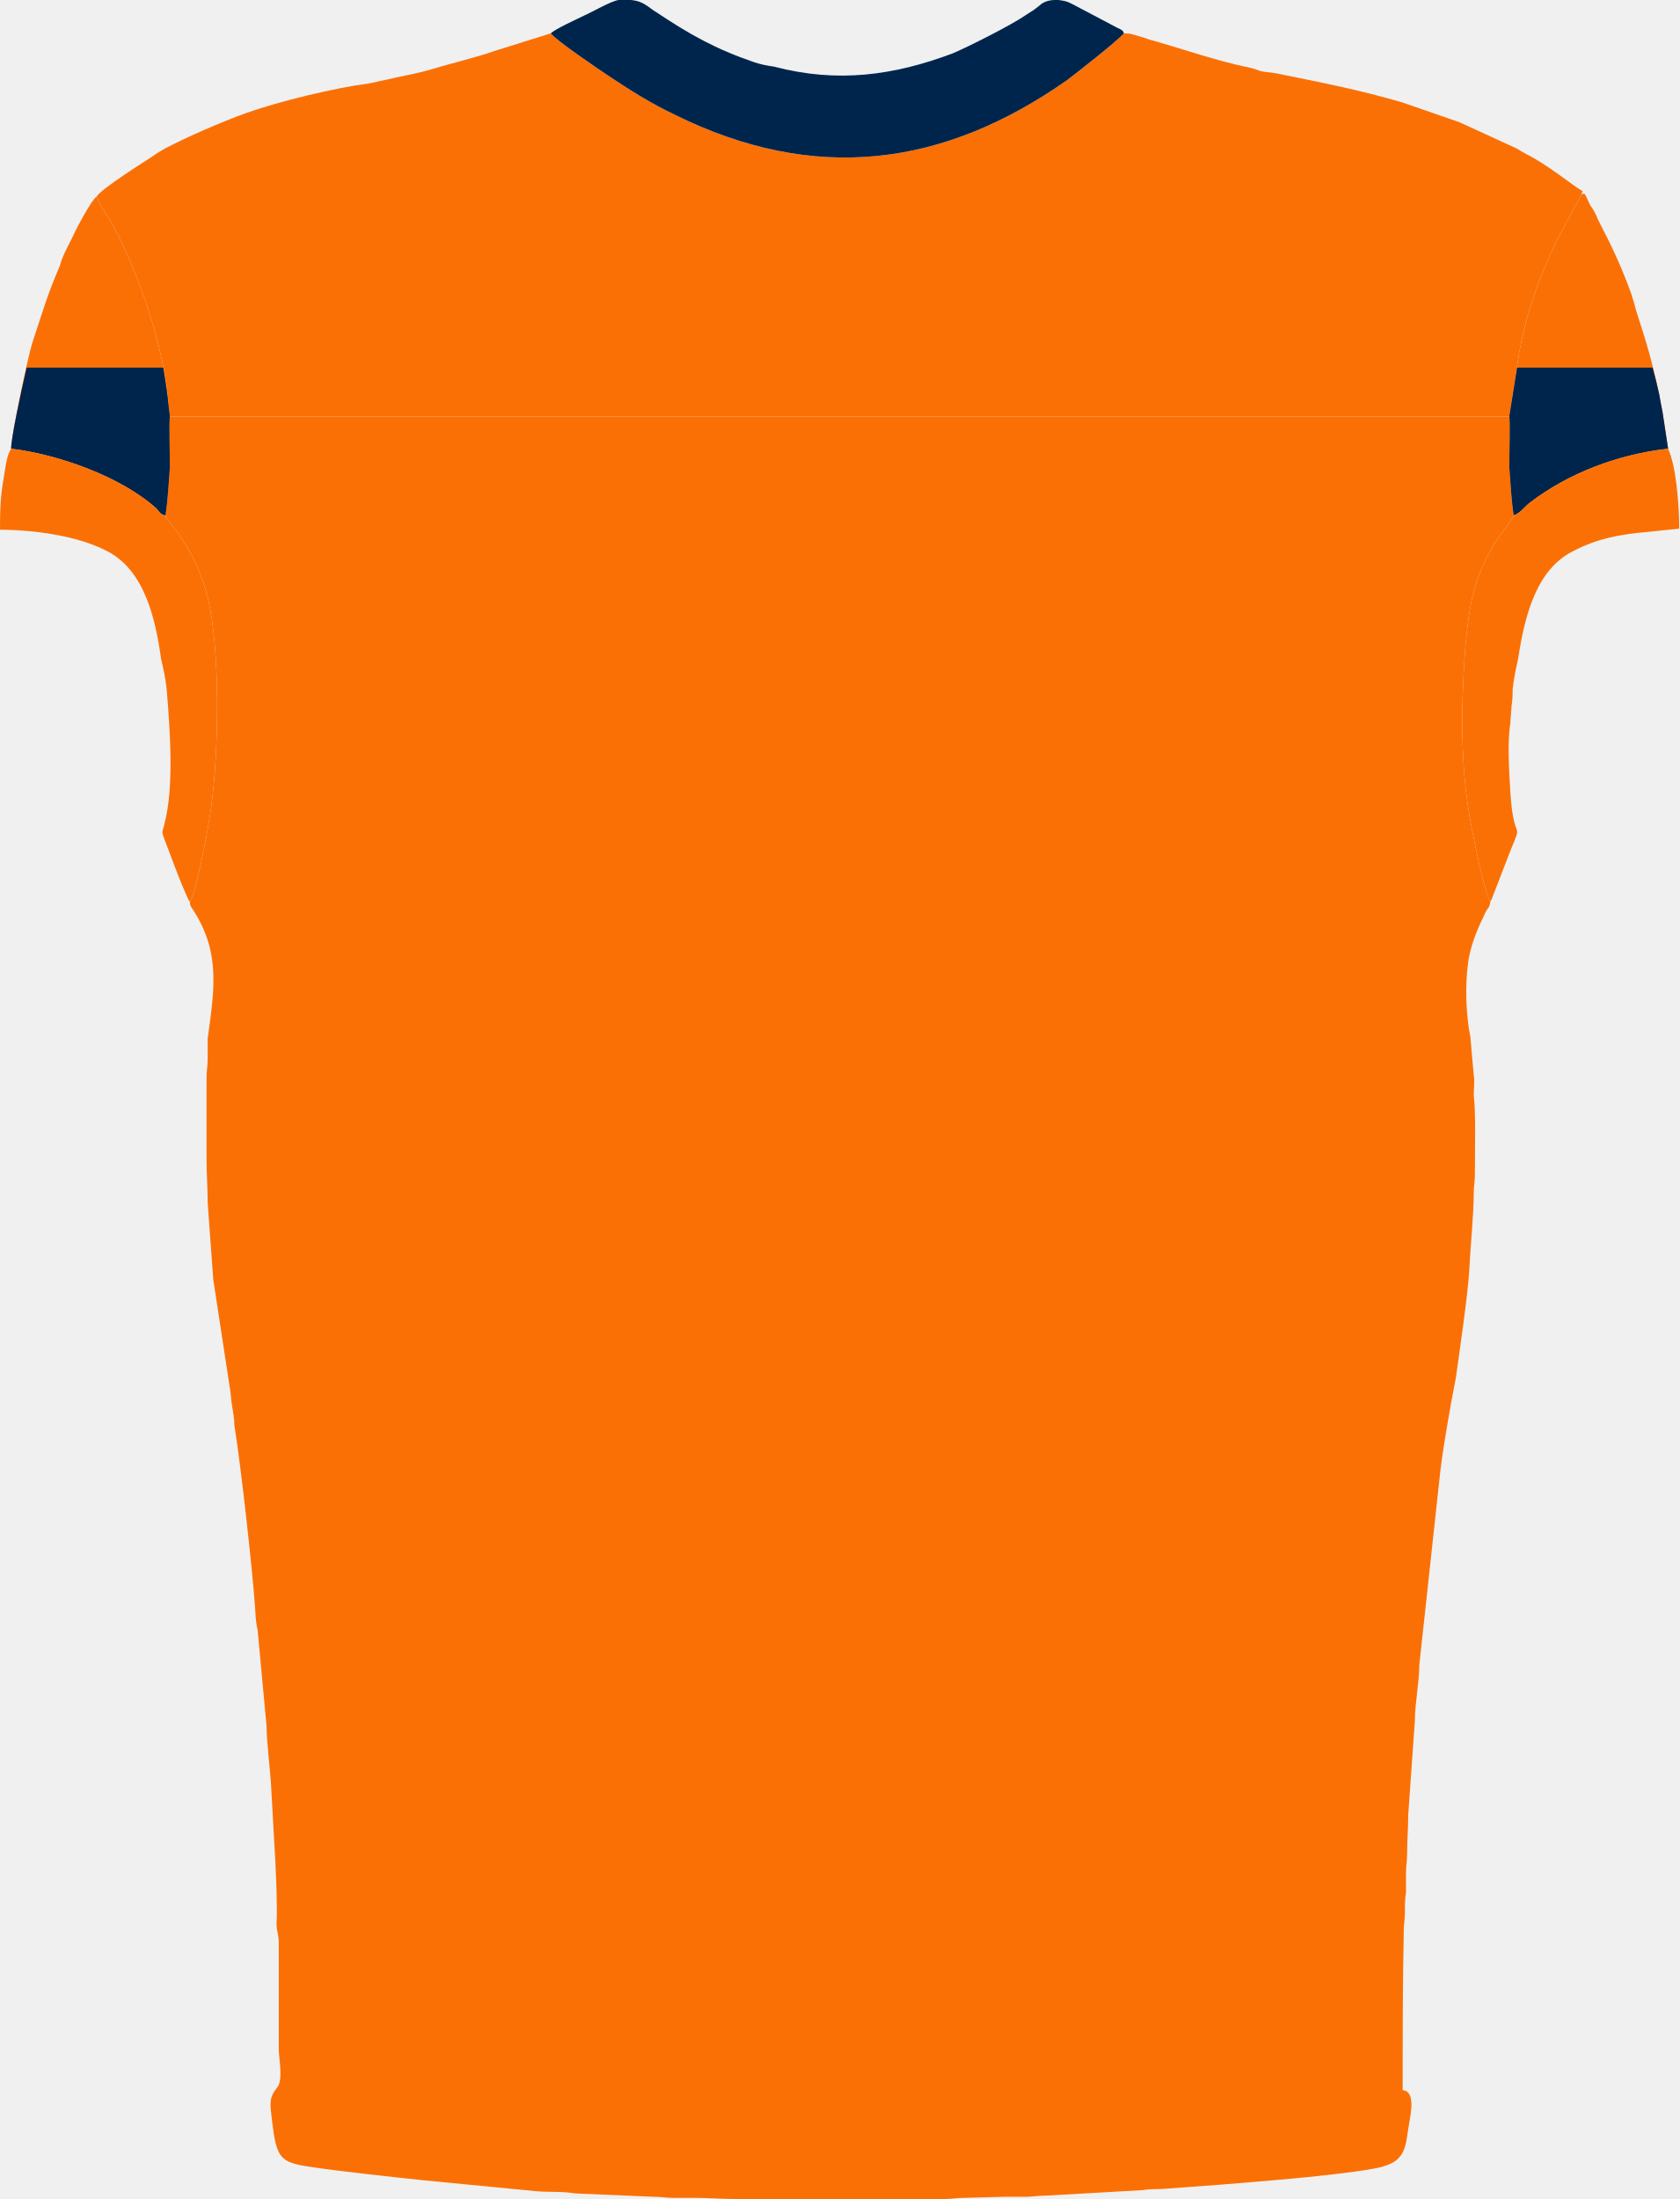
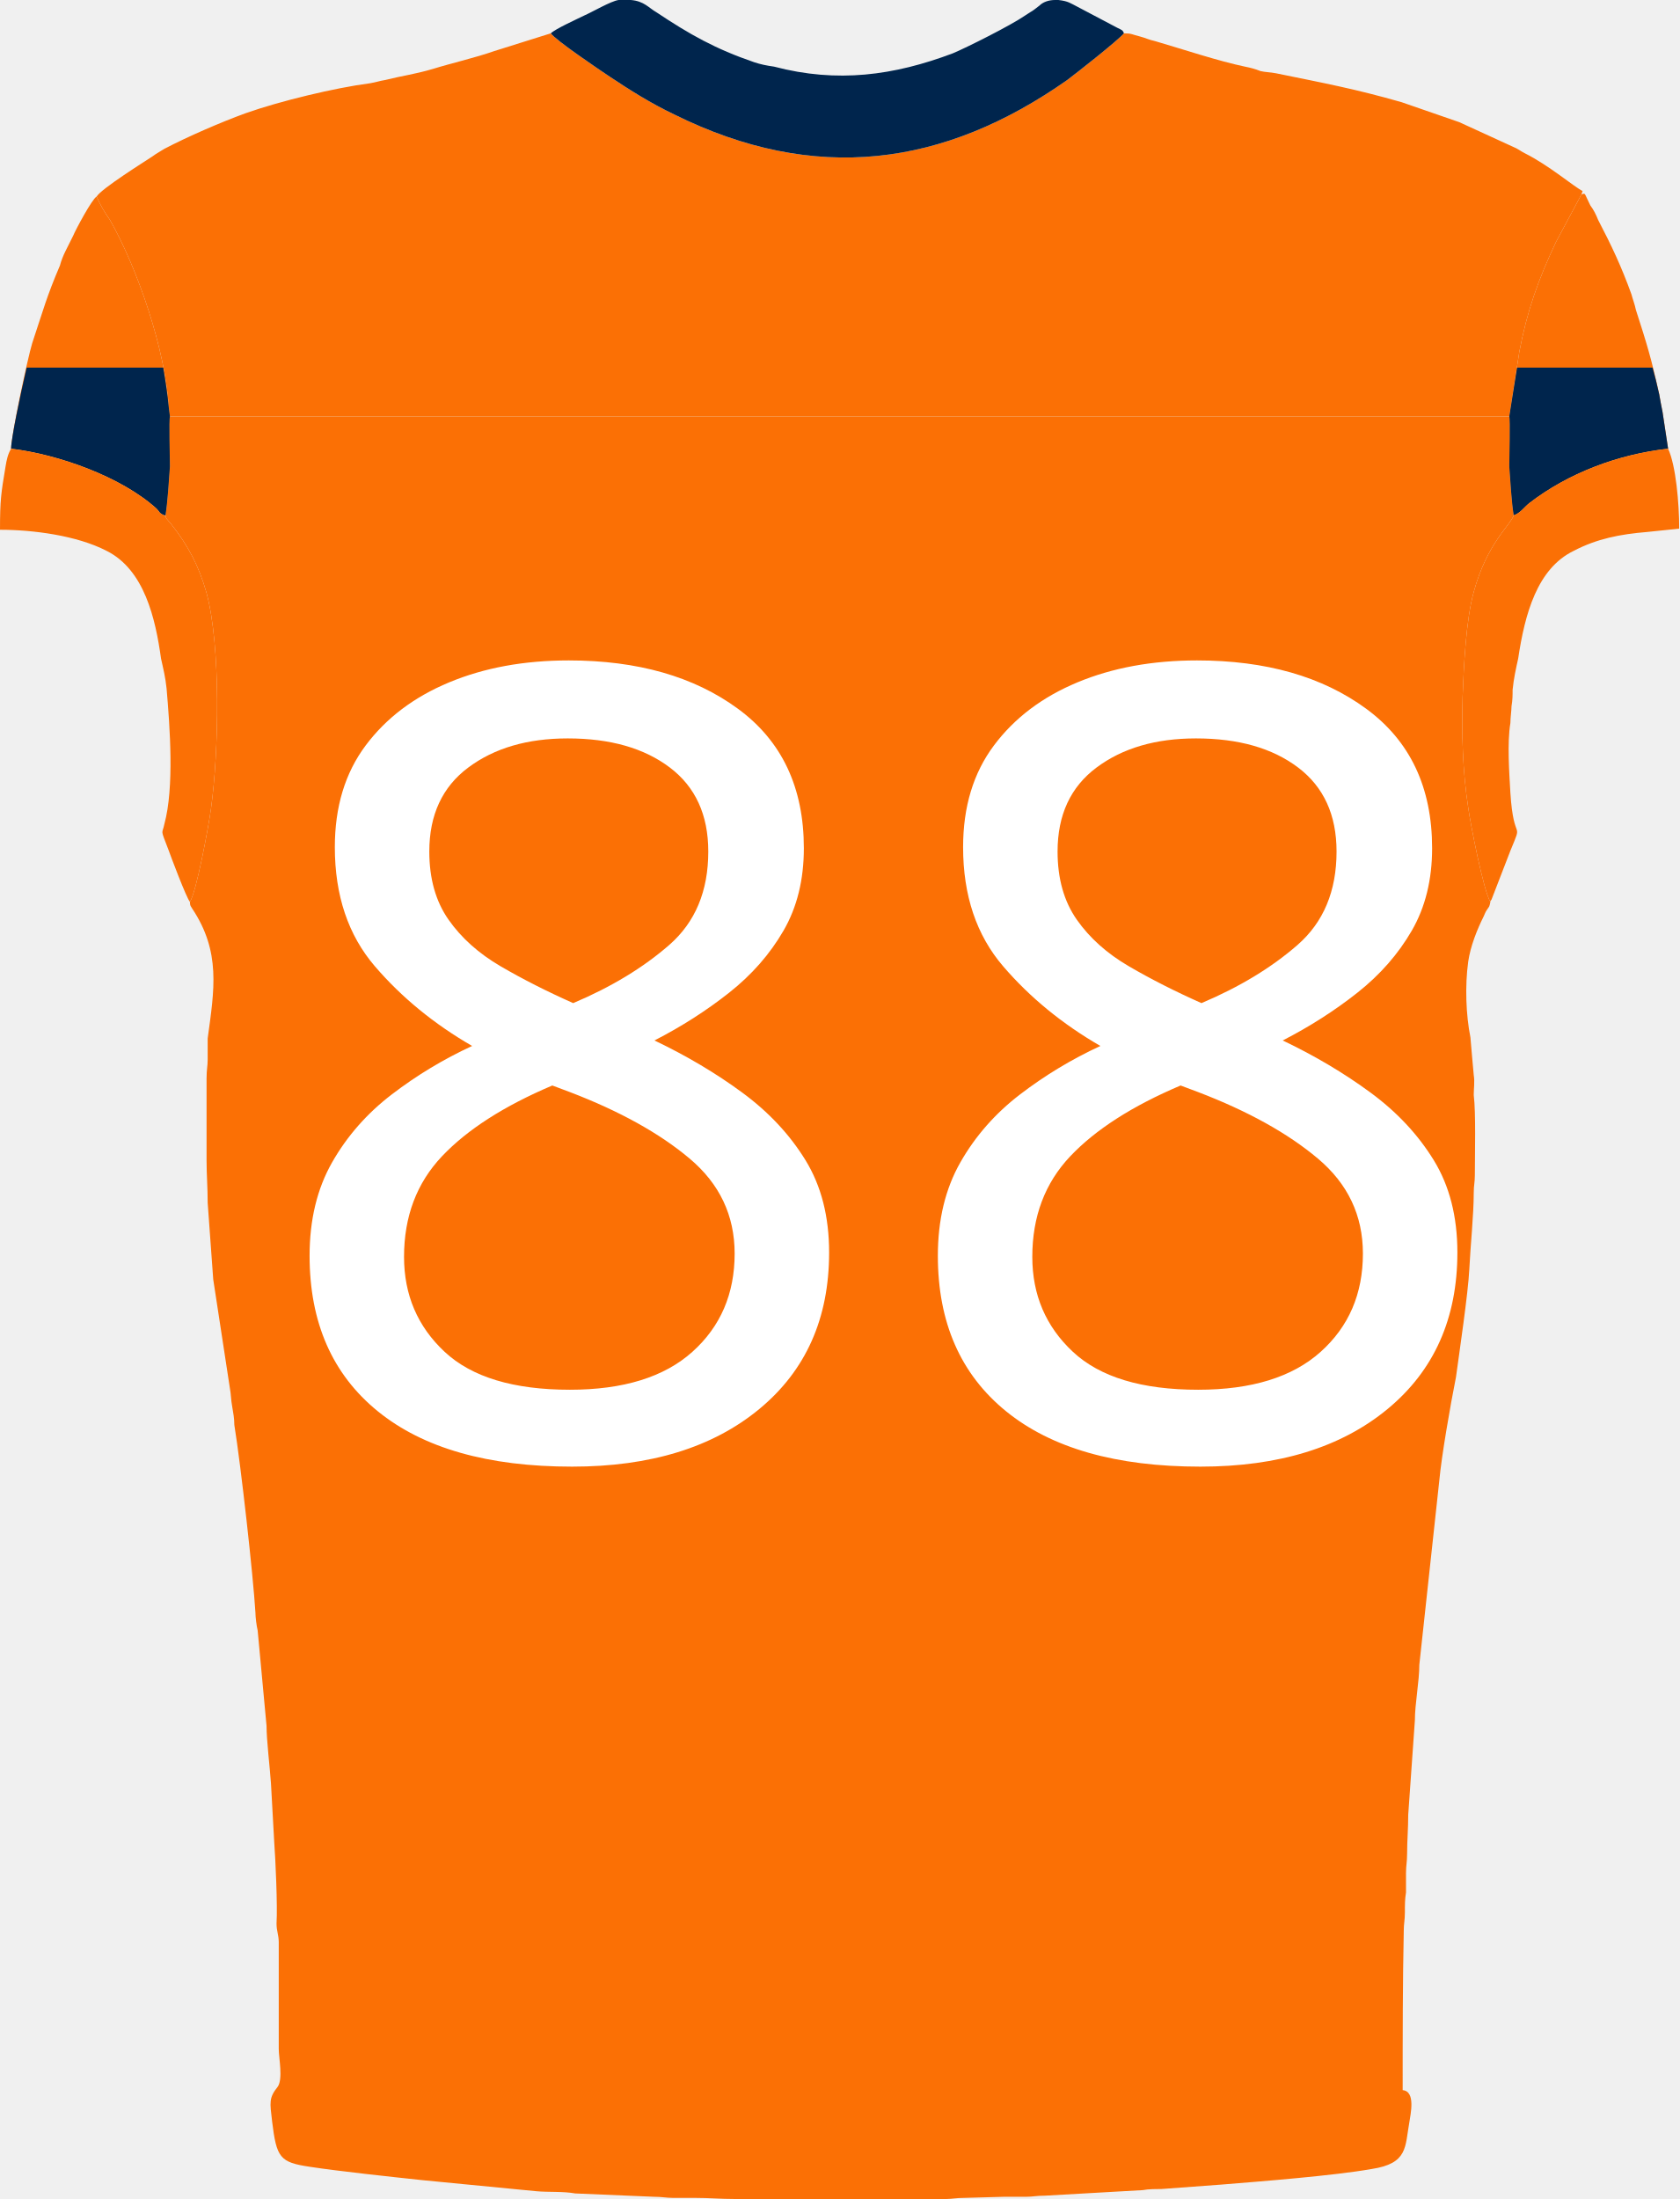
<svg xmlns="http://www.w3.org/2000/svg" xml:space="preserve" width="100%" height="100%" version="1.1" shape-rendering="geometricPrecision" text-rendering="geometricPrecision" image-rendering="optimizeQuality" fill-rule="evenodd" clip-rule="evenodd" viewBox="0 0 1512 1980">
  <defs>
    <style data-fonts="true">@font-face { font-family: 'font_1'; src: url('http://127.0.0.1:8000/storage/fonts/5ZIyXfnllvfea2c03RF0XvhB4s9AbiJS5UuPNvgP') format('truetype'); }@font-face { font-family: 'font_2'; src: url('http://127.0.0.1:8000/storage/fonts/HiTBF8CNdPuu1yhMAdkdrafbOxzCEGWugdII81Rt') format('truetype'); }@font-face { font-family: 'font_3'; src: url('http://127.0.0.1:8000/storage/fonts/NTEl0gVIgAt3bQrdxmwPc3g1o1VAdu4adzElDKs8') format('truetype'); }</style>
+     <clipPath id="clip-save-app-1777107735561">
+       <path fill="#FB7005" d="M149 464l0 1c1,3 4,5 6,8 14,18 24,36 31,61 13,48 11,144 4,194 -2,15 -13,75 -19,84 0,4 1,4 2,6 26,39 20,73 14,117 0,6 0,12 0,19 0,6 -1,9 -1,17l0 74c0,13 1,24 1,38l5 69 15 98c1,5 1,11 2,16 1,6 2,11 2,17 6,37 17,136 19,169 0,4 1,12 2,16l8 86c0,13 3,37 4,52l3 54c1,13 3,56 2,72 0,7 2,10 2,17l0 96c0,8 4,27 -1,34 -8,10 -7,14 -5,31 4,33 7,37 34,41 26,4 73,9 101,12l103 10c11,1 24,0 35,2l71 3c7,0 11,1 17,1 7,0 13,0 20,0 13,0 22,1 36,1l190 0c5,0 9,-1 16,-1l36 -1c6,0 13,0 20,0 6,0 9,-1 17,-1l88 -5c5,-1 13,-1 17,-1l54 -4c37,-3 101,-8 135,-14 33,-5 30,-20 34,-42 1,-7 6,-28 -6,-29 0,-49 0,-97 1,-144 0,-6 1,-9 1,-16 0,-7 0,-12 1,-18 0,-5 0,-12 0,-17 0,-8 1,-10 1,-18 0,-12 1,-22 1,-35l6 -85c0,-15 4,-35 4,-50l18 -166c2,-22 10,-68 15,-93 3,-22 11,-76 12,-97 1,-21 4,-49 4,-69 0,-7 1,-9 1,-16 0,-19 1,-56 -1,-72 0,-6 1,-12 0,-18 -1,-10 -2,-23 -3,-34 -4,-20 -5,-46 -2,-68 2,-14 8,-29 14,-41 1,-2 1,-3 3,-6 2,-3 2,-2 3,-7 -6,-9 -18,-70 -20,-85 -5,-32 -6,-67 -5,-100 1,-27 3,-69 10,-94 12,-44 33,-60 36,-69 -2,-12 -3,-31 -4,-44 0,-8 1,-42 0,-45l-1206 0c-1,3 0,37 0,45 -1,14 -2,31 -4,44z" id="svg-part-1" />
+     </clipPath>
  </defs>
  <g id="Layer_x0020_1">
    <path fill="#FB7005" d="M149 464l0 1c1,3 4,5 6,8 14,18 24,36 31,61 13,48 11,144 4,194 -2,15 -13,75 -19,84 0,4 1,4 2,6 26,39 20,73 14,117 0,6 0,12 0,19 0,6 -1,9 -1,17l0 74c0,13 1,24 1,38l5 69 15 98c1,5 1,11 2,16 1,6 2,11 2,17 6,37 17,136 19,169 0,4 1,12 2,16l8 86c0,13 3,37 4,52l3 54c1,13 3,56 2,72 0,7 2,10 2,17l0 96c0,8 4,27 -1,34 -8,10 -7,14 -5,31 4,33 7,37 34,41 26,4 73,9 101,12l103 10c11,1 24,0 35,2l71 3c7,0 11,1 17,1 7,0 13,0 20,0 13,0 22,1 36,1l190 0c5,0 9,-1 16,-1l36 -1c6,0 13,0 20,0 6,0 9,-1 17,-1l88 -5c5,-1 13,-1 17,-1l54 -4c37,-3 101,-8 135,-14 33,-5 30,-20 34,-42 1,-7 6,-28 -6,-29 0,-49 0,-97 1,-144 0,-6 1,-9 1,-16 0,-7 0,-12 1,-18 0,-5 0,-12 0,-17 0,-8 1,-10 1,-18 0,-12 1,-22 1,-35l6 -85c0,-15 4,-35 4,-50l18 -166c2,-22 10,-68 15,-93 3,-22 11,-76 12,-97 1,-21 4,-49 4,-69 0,-7 1,-9 1,-16 0,-19 1,-56 -1,-72 0,-6 1,-12 0,-18 -1,-10 -2,-23 -3,-34 -4,-20 -5,-46 -2,-68 2,-14 8,-29 14,-41 1,-2 1,-3 3,-6 2,-3 2,-2 3,-7 -6,-9 -18,-70 -20,-85 -5,-32 -6,-67 -5,-100 1,-27 3,-69 10,-94 12,-44 33,-60 36,-69 -2,-12 -3,-31 -4,-44 0,-8 1,-42 0,-45l-1206 0c-1,3 0,37 0,45 -1,14 -2,31 -4,44z" id="svg-part-0" />
    <path fill="#FB7005" d="M87 177c3,7 7,14 12,21 25,44 50,117 53,169l1 8 1206 0 9 -58c7,-37 17,-65 33,-99l23 -43 1 -3c-8,-4 -30,-23 -52,-34 -4,-2 -6,-4 -11,-6l-48 -22 -52 -18c-42,-12 -69,-17 -113,-26 -5,-1 -10,-1 -14,-2 -5,-2 -9,-3 -14,-4 -24,-5 -57,-16 -81,-23 -5,-1 -9,-3 -13,-4 -8,-2 -8,-3 -15,-3 -6,7 -43,36 -51,42 -111,78 -227,94 -354,31 -21,-10 -40,-22 -58,-34 -9,-6 -49,-33 -53,-39l-51 16c-17,6 -39,11 -55,16 -17,5 -27,6 -43,10 -6,1 -8,2 -14,3 -31,4 -81,16 -112,27 -22,8 -52,21 -73,32 -3,2 -7,4 -11,7 -6,4 -46,29 -50,36z" id="svg-part-1" />
    <path fill="#00254D" d="M496 30c4,6 44,33 53,39 18,12 37,24 58,34 127,63 243,47 354,-31 8,-6 45,-35 51,-42 -1,-3 -2,-3 -6,-5l-36 -19c-6,-3 -8,-5 -17,-6l-3 0c-6,0 -11,2 -14,5 -9,7 -4,3 -13,9 -13,9 -53,29 -65,34 -53,20 -104,27 -161,12 -7,-1 -12,-2 -18,-4 -35,-12 -58,-25 -88,-45 -7,-4 -11,-10 -23,-11l-11 0 0 0c-7,1 -24,11 -31,14 -6,3 -26,12 -30,16z" id="svg-part-2" />
    <path fill="#FB7005" d="M1424 175l-23 43c-16,34 -26,62 -33,99l-9 58c1,3 0,37 0,45 1,13 2,32 4,44 6,-2 9,-7 14,-11 35,-27 80,-44 125,-49l-5 -33c-1,-5 -2,-10 -3,-16 -7,-32 -11,-45 -21,-76 -1,-5 -3,-10 -4,-14 -9,-25 -18,-44 -30,-67 -2,-5 -4,-9 -7,-13 -6,-12 -4,-11 -8,-10zm-1414 229c42,5 99,25 131,54 3,3 2,4 7,6l1 0c2,-13 3,-30 4,-44 0,-8 -1,-42 0,-45l-1 -8c-3,-52 -28,-125 -53,-169 -5,-7 -9,-14 -12,-21 -4,2 -19,30 -21,35l-7 14c-2,4 -4,9 -5,13 -12,28 -15,40 -25,70 -4,13 -19,83 -19,95z" id="svg-part-3" />
    <path fill="#00254D" d="M1366 331l-7 44c1,3 0,37 0,45 1,13 2,32 4,44 6,-2 9,-7 14,-11 35,-27 80,-44 125,-49l-5 -33c-1,-5 -2,-10 -3,-16 -2,-9 -4,-17 -6,-24l-122 0zm-1219 0l-123 0c-6,26 -14,64 -14,73 42,5 99,25 131,54 3,3 2,4 7,6l1 0c2,-13 3,-30 4,-44 0,-8 -1,-42 0,-45l-1 -8c-1,-11 -3,-24 -5,-36z" id="svg-part-4" />
    <path fill="#FB7005" d="M171 812c6,-9 17,-69 19,-84 7,-50 9,-146 -4,-194 -7,-25 -17,-43 -31,-61 -2,-3 -5,-5 -6,-8l-1 -1c-5,-2 -4,-3 -7,-6 -32,-29 -89,-49 -131,-54 -3,5 -4,10 -5,16 -4,24 -5,30 -5,57 29,0 69,5 96,19 34,17 44,61 49,97 2,9 4,17 5,27 3,35 7,89 -2,122 -2,10 -4,3 4,24 1,3 16,43 19,46zm1192 -348c-3,9 -24,25 -36,69 -7,25 -9,67 -10,94 -1,33 0,68 5,100 2,15 14,76 20,85 0,-1 -1,1 1,-2l17 -44c12,-29 3,-5 0,-52 -1,-18 -3,-45 0,-63 0,-5 1,-11 1,-15 1,-6 1,-10 1,-15 1,-10 3,-19 5,-28 6,-40 17,-81 50,-97 21,-11 42,-15 66,-17l29 -3c0,-23 -3,-57 -10,-72 -45,5 -90,22 -125,49 -5,4 -8,9 -14,11z" id="svg-part-5" />
  </g>
  <g id="mascot-overlay-group" />
+   <g clip-path="url(#clip-save-app-1777107735561)">
+     <text x="796" y="967.5" font-size="989" fill="#FFFFFF" text-anchor="middle" dominant-baseline="middle" paint-order="stroke fill" stroke-linejoin="miter" style="font-family: font_1;">88</text>
+   </g>
</svg>
